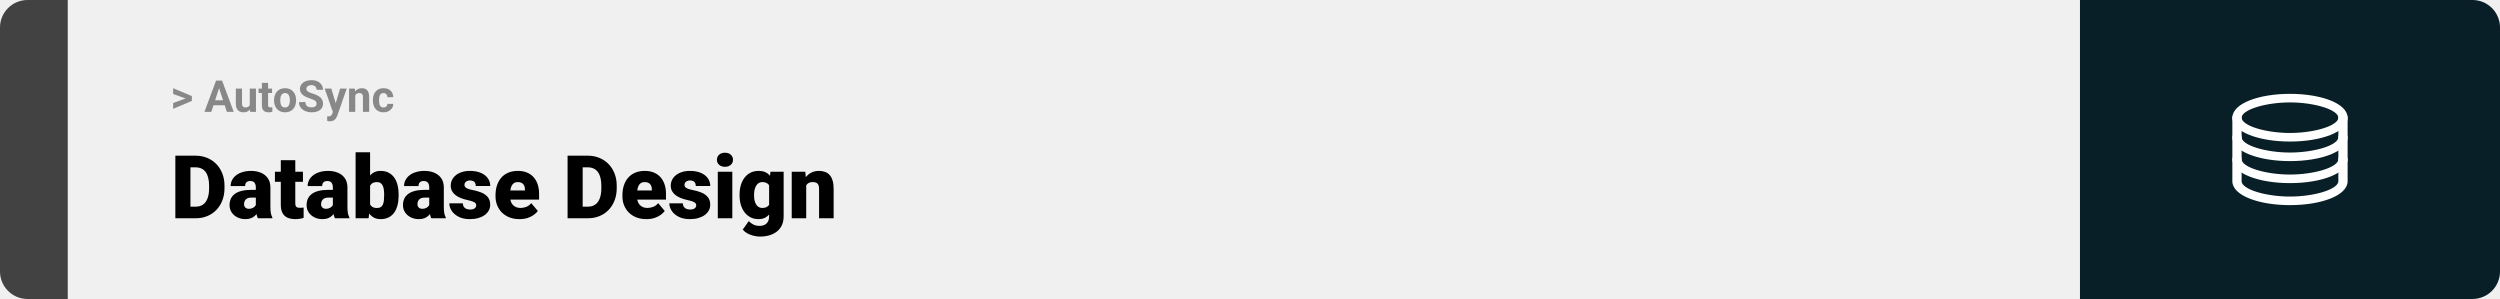
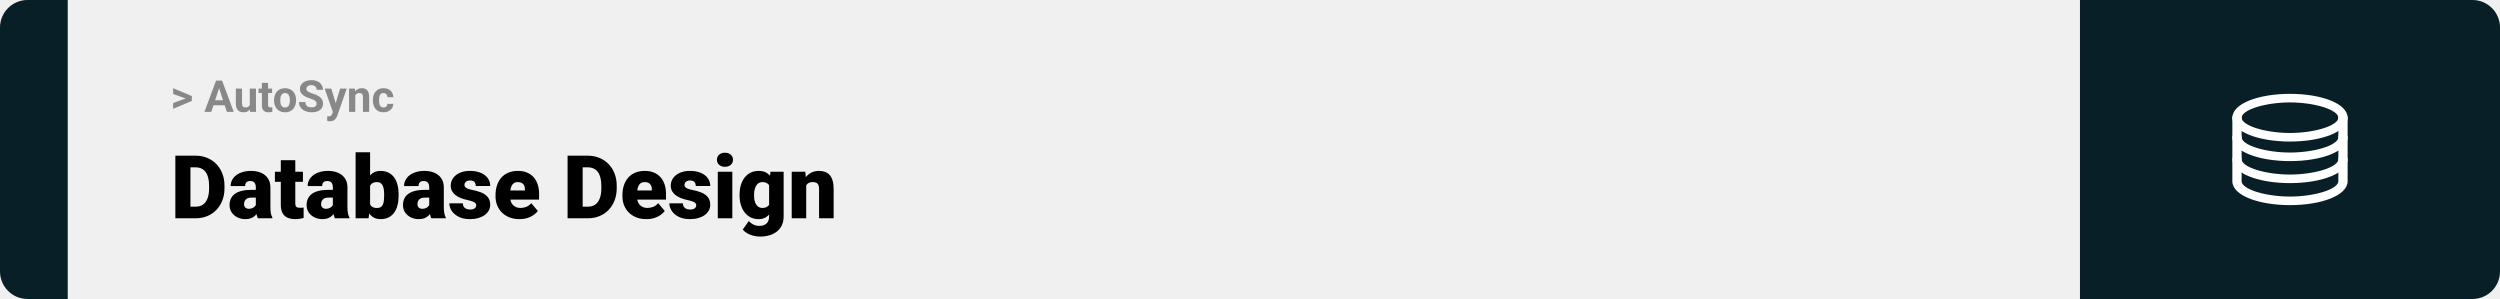
<svg xmlns="http://www.w3.org/2000/svg" width="1363" height="163" viewBox="0 0 1363 163" fill="none">
-   <path d="M0 15C0 6.716 6.716 0 15 0H37V163H15C6.716 163 0 156.284 0 148V15Z" fill="#424242" />
+   <path d="M0 15C0 6.716 6.716 0 15 0H37V163H15C6.716 163 0 156.284 0 148V15Z" fill="#091F27" />
  <rect width="1097" height="163" transform="translate(37)" fill="#F0F0F0" />
  <path d="M101.906 53.922L94.394 51.238V48.086L104.602 52.375V54.637L101.906 53.922ZM94.394 56.172L101.918 53.43L104.602 52.785V55.035L94.394 59.324V56.172ZM119.836 46.855L115.195 61H111.457L117.797 43.938H120.176L119.836 46.855ZM123.691 61L119.039 46.855L118.664 43.938H121.066L127.441 61H123.691ZM123.48 54.648V57.402H114.469V54.648H123.48ZM136.172 57.965V48.32H139.547V61H136.371L136.172 57.965ZM136.547 55.363L137.543 55.34C137.543 56.184 137.445 56.969 137.25 57.695C137.055 58.414 136.762 59.039 136.371 59.57C135.98 60.094 135.488 60.504 134.895 60.801C134.301 61.09 133.602 61.234 132.797 61.234C132.18 61.234 131.609 61.148 131.086 60.977C130.57 60.797 130.125 60.52 129.75 60.145C129.383 59.762 129.094 59.273 128.883 58.68C128.68 58.078 128.578 57.355 128.578 56.512V48.32H131.953V56.535C131.953 56.91 131.996 57.227 132.082 57.484C132.176 57.742 132.305 57.953 132.469 58.117C132.633 58.281 132.824 58.398 133.043 58.469C133.27 58.539 133.52 58.574 133.793 58.574C134.488 58.574 135.035 58.434 135.434 58.152C135.84 57.871 136.125 57.488 136.289 57.004C136.461 56.512 136.547 55.965 136.547 55.363ZM148.336 48.32V50.711H140.953V48.32H148.336ZM142.781 45.191H146.156V57.18C146.156 57.547 146.203 57.828 146.297 58.023C146.398 58.219 146.547 58.355 146.742 58.434C146.938 58.504 147.184 58.539 147.48 58.539C147.691 58.539 147.879 58.531 148.043 58.516C148.215 58.492 148.359 58.469 148.477 58.445L148.488 60.93C148.199 61.023 147.887 61.098 147.551 61.152C147.215 61.207 146.844 61.234 146.438 61.234C145.695 61.234 145.047 61.113 144.492 60.871C143.945 60.621 143.523 60.223 143.227 59.676C142.93 59.129 142.781 58.41 142.781 57.52V45.191ZM149.414 54.789V54.543C149.414 53.613 149.547 52.758 149.812 51.977C150.078 51.188 150.465 50.504 150.973 49.926C151.48 49.348 152.105 48.898 152.848 48.578C153.59 48.25 154.441 48.086 155.402 48.086C156.363 48.086 157.219 48.25 157.969 48.578C158.719 48.898 159.348 49.348 159.855 49.926C160.371 50.504 160.762 51.188 161.027 51.977C161.293 52.758 161.426 53.613 161.426 54.543V54.789C161.426 55.711 161.293 56.566 161.027 57.355C160.762 58.137 160.371 58.82 159.855 59.406C159.348 59.984 158.723 60.434 157.98 60.754C157.238 61.074 156.387 61.234 155.426 61.234C154.465 61.234 153.609 61.074 152.859 60.754C152.117 60.434 151.488 59.984 150.973 59.406C150.465 58.82 150.078 58.137 149.812 57.355C149.547 56.566 149.414 55.711 149.414 54.789ZM152.789 54.543V54.789C152.789 55.32 152.836 55.816 152.93 56.277C153.023 56.738 153.172 57.145 153.375 57.496C153.586 57.84 153.859 58.109 154.195 58.305C154.531 58.5 154.941 58.598 155.426 58.598C155.895 58.598 156.297 58.5 156.633 58.305C156.969 58.109 157.238 57.84 157.441 57.496C157.645 57.145 157.793 56.738 157.887 56.277C157.988 55.816 158.039 55.32 158.039 54.789V54.543C158.039 54.027 157.988 53.543 157.887 53.09C157.793 52.629 157.641 52.223 157.43 51.871C157.227 51.512 156.957 51.23 156.621 51.027C156.285 50.824 155.879 50.723 155.402 50.723C154.926 50.723 154.52 50.824 154.184 51.027C153.855 51.23 153.586 51.512 153.375 51.871C153.172 52.223 153.023 52.629 152.93 53.09C152.836 53.543 152.789 54.027 152.789 54.543ZM172.594 56.535C172.594 56.23 172.547 55.957 172.453 55.715C172.367 55.465 172.203 55.238 171.961 55.035C171.719 54.824 171.379 54.617 170.941 54.414C170.504 54.211 169.938 54 169.242 53.781C168.469 53.531 167.734 53.25 167.039 52.938C166.352 52.625 165.742 52.262 165.211 51.848C164.688 51.426 164.273 50.938 163.969 50.383C163.672 49.828 163.523 49.184 163.523 48.449C163.523 47.738 163.68 47.094 163.992 46.516C164.305 45.93 164.742 45.43 165.305 45.016C165.867 44.594 166.531 44.27 167.297 44.043C168.07 43.816 168.918 43.703 169.84 43.703C171.098 43.703 172.195 43.93 173.133 44.383C174.07 44.836 174.797 45.457 175.312 46.246C175.836 47.035 176.098 47.938 176.098 48.953H172.605C172.605 48.453 172.5 48.016 172.289 47.641C172.086 47.258 171.773 46.957 171.352 46.738C170.938 46.52 170.414 46.41 169.781 46.41C169.172 46.41 168.664 46.504 168.258 46.691C167.852 46.871 167.547 47.117 167.344 47.43C167.141 47.734 167.039 48.078 167.039 48.461C167.039 48.75 167.109 49.012 167.25 49.246C167.398 49.48 167.617 49.699 167.906 49.902C168.195 50.105 168.551 50.297 168.973 50.477C169.395 50.656 169.883 50.832 170.438 51.004C171.367 51.285 172.184 51.602 172.887 51.953C173.598 52.305 174.191 52.699 174.668 53.137C175.145 53.574 175.504 54.07 175.746 54.625C175.988 55.18 176.109 55.809 176.109 56.512C176.109 57.254 175.965 57.918 175.676 58.504C175.387 59.09 174.969 59.586 174.422 59.992C173.875 60.398 173.223 60.707 172.465 60.918C171.707 61.129 170.859 61.234 169.922 61.234C169.078 61.234 168.246 61.125 167.426 60.906C166.605 60.68 165.859 60.34 165.188 59.887C164.523 59.434 163.992 58.855 163.594 58.152C163.195 57.449 162.996 56.617 162.996 55.656H166.523C166.523 56.188 166.605 56.637 166.77 57.004C166.934 57.371 167.164 57.668 167.461 57.895C167.766 58.121 168.125 58.285 168.539 58.387C168.961 58.488 169.422 58.539 169.922 58.539C170.531 58.539 171.031 58.453 171.422 58.281C171.82 58.109 172.113 57.871 172.301 57.566C172.496 57.262 172.594 56.918 172.594 56.535ZM182.051 59.57L185.414 48.32H189.035L183.938 62.91C183.828 63.23 183.68 63.574 183.492 63.941C183.312 64.309 183.066 64.656 182.754 64.984C182.449 65.32 182.062 65.594 181.594 65.805C181.133 66.016 180.566 66.121 179.895 66.121C179.574 66.121 179.312 66.102 179.109 66.062C178.906 66.023 178.664 65.969 178.383 65.898V63.426C178.469 63.426 178.559 63.426 178.652 63.426C178.746 63.434 178.836 63.438 178.922 63.438C179.367 63.438 179.73 63.387 180.012 63.285C180.293 63.184 180.52 63.027 180.691 62.816C180.863 62.613 181 62.348 181.102 62.02L182.051 59.57ZM180.645 48.32L183.398 57.508L183.879 61.082L181.582 61.328L177.023 48.32H180.645ZM193.688 51.027V61H190.312V48.32H193.477L193.688 51.027ZM193.195 54.215H192.281C192.281 53.277 192.402 52.434 192.645 51.684C192.887 50.926 193.227 50.281 193.664 49.75C194.102 49.211 194.621 48.801 195.223 48.52C195.832 48.23 196.512 48.086 197.262 48.086C197.855 48.086 198.398 48.172 198.891 48.344C199.383 48.516 199.805 48.789 200.156 49.164C200.516 49.539 200.789 50.035 200.977 50.652C201.172 51.27 201.27 52.023 201.27 52.914V61H197.871V52.902C197.871 52.34 197.793 51.902 197.637 51.59C197.48 51.277 197.25 51.059 196.945 50.934C196.648 50.801 196.281 50.734 195.844 50.734C195.391 50.734 194.996 50.824 194.66 51.004C194.332 51.184 194.059 51.434 193.84 51.754C193.629 52.066 193.469 52.434 193.359 52.855C193.25 53.277 193.195 53.73 193.195 54.215ZM209.074 58.598C209.488 58.598 209.855 58.52 210.176 58.363C210.496 58.199 210.746 57.973 210.926 57.684C211.113 57.387 211.211 57.039 211.219 56.641H214.395C214.387 57.531 214.148 58.324 213.68 59.02C213.211 59.707 212.582 60.25 211.793 60.648C211.004 61.039 210.121 61.234 209.145 61.234C208.16 61.234 207.301 61.07 206.566 60.742C205.84 60.414 205.234 59.961 204.75 59.383C204.266 58.797 203.902 58.117 203.66 57.344C203.418 56.562 203.297 55.727 203.297 54.836V54.496C203.297 53.598 203.418 52.762 203.66 51.988C203.902 51.207 204.266 50.527 204.75 49.949C205.234 49.363 205.84 48.906 206.566 48.578C207.293 48.25 208.145 48.086 209.121 48.086C210.16 48.086 211.07 48.285 211.852 48.684C212.641 49.082 213.258 49.652 213.703 50.395C214.156 51.129 214.387 52 214.395 53.008H211.219C211.211 52.586 211.121 52.203 210.949 51.859C210.785 51.516 210.543 51.242 210.223 51.039C209.91 50.828 209.523 50.723 209.062 50.723C208.57 50.723 208.168 50.828 207.855 51.039C207.543 51.242 207.301 51.523 207.129 51.883C206.957 52.234 206.836 52.637 206.766 53.09C206.703 53.535 206.672 54.004 206.672 54.496V54.836C206.672 55.328 206.703 55.801 206.766 56.254C206.828 56.707 206.945 57.109 207.117 57.461C207.297 57.812 207.543 58.09 207.855 58.293C208.168 58.496 208.574 58.598 209.074 58.598Z" fill="#888888" />
  <path d="M106.688 119H99.117L99.164 112.672H106.688C108.25 112.672 109.57 112.297 110.648 111.547C111.742 110.797 112.57 109.68 113.133 108.195C113.711 106.695 114 104.852 114 102.664V101.188C114 99.547 113.836 98.109 113.508 96.875C113.195 95.625 112.727 94.586 112.102 93.758C111.477 92.914 110.695 92.281 109.758 91.859C108.836 91.438 107.773 91.227 106.57 91.227H98.977V84.875H106.57C108.883 84.875 111 85.273 112.922 86.07C114.859 86.852 116.531 87.977 117.938 89.445C119.359 90.898 120.453 92.625 121.219 94.625C122 96.609 122.391 98.812 122.391 101.234V102.664C122.391 105.07 122 107.273 121.219 109.273C120.453 111.273 119.367 113 117.961 114.453C116.555 115.906 114.891 117.031 112.969 117.828C111.062 118.609 108.969 119 106.688 119ZM103.828 84.875V119H95.602V84.875H103.828ZM139.477 112.625V102.172C139.477 101.453 139.375 100.836 139.172 100.32C138.969 99.805 138.648 99.406 138.211 99.125C137.773 98.828 137.188 98.68 136.453 98.68C135.859 98.68 135.352 98.781 134.93 98.984C134.508 99.188 134.188 99.492 133.969 99.898C133.75 100.305 133.641 100.82 133.641 101.445H125.742C125.742 100.273 126 99.188 126.516 98.188C127.047 97.172 127.797 96.289 128.766 95.539C129.75 94.789 130.922 94.211 132.281 93.805C133.656 93.383 135.188 93.172 136.875 93.172C138.891 93.172 140.688 93.508 142.266 94.18C143.859 94.852 145.117 95.859 146.039 97.203C146.961 98.531 147.422 100.203 147.422 102.219V112.602C147.422 114.258 147.516 115.516 147.703 116.375C147.891 117.219 148.156 117.961 148.5 118.602V119H140.578C140.203 118.219 139.922 117.266 139.734 116.141C139.562 115 139.477 113.828 139.477 112.625ZM140.438 103.508L140.484 107.727H136.992C136.258 107.727 135.633 107.828 135.117 108.031C134.617 108.234 134.211 108.516 133.898 108.875C133.602 109.219 133.383 109.609 133.242 110.047C133.117 110.484 133.055 110.945 133.055 111.43C133.055 111.898 133.164 112.32 133.383 112.695C133.617 113.055 133.93 113.336 134.32 113.539C134.711 113.742 135.148 113.844 135.633 113.844C136.508 113.844 137.25 113.68 137.859 113.352C138.484 113.008 138.961 112.594 139.289 112.109C139.617 111.625 139.781 111.172 139.781 110.75L141.516 113.984C141.203 114.609 140.844 115.242 140.438 115.883C140.047 116.523 139.555 117.117 138.961 117.664C138.383 118.195 137.672 118.633 136.828 118.977C135.984 119.305 134.961 119.469 133.758 119.469C132.195 119.469 130.758 119.148 129.445 118.508C128.148 117.867 127.109 116.977 126.328 115.836C125.547 114.68 125.156 113.352 125.156 111.852C125.156 110.539 125.391 109.367 125.859 108.336C126.344 107.305 127.07 106.43 128.039 105.711C129.008 104.992 130.242 104.445 131.742 104.07C133.242 103.695 135.008 103.508 137.039 103.508H140.438ZM165.164 93.641V99.125H149.883V93.641H165.164ZM153.094 87.336H160.992V110.727C160.992 111.398 161.07 111.922 161.227 112.297C161.383 112.656 161.648 112.914 162.023 113.07C162.414 113.211 162.93 113.281 163.57 113.281C164.023 113.281 164.398 113.273 164.695 113.258C164.992 113.227 165.273 113.188 165.539 113.141V118.789C164.867 119.008 164.164 119.172 163.43 119.281C162.695 119.406 161.914 119.469 161.086 119.469C159.398 119.469 157.953 119.203 156.75 118.672C155.562 118.141 154.656 117.305 154.031 116.164C153.406 115.023 153.094 113.539 153.094 111.711V87.336ZM181.477 112.625V102.172C181.477 101.453 181.375 100.836 181.172 100.32C180.969 99.805 180.648 99.406 180.211 99.125C179.773 98.828 179.188 98.68 178.453 98.68C177.859 98.68 177.352 98.781 176.93 98.984C176.508 99.188 176.188 99.492 175.969 99.898C175.75 100.305 175.641 100.82 175.641 101.445H167.742C167.742 100.273 168 99.188 168.516 98.188C169.047 97.172 169.797 96.289 170.766 95.539C171.75 94.789 172.922 94.211 174.281 93.805C175.656 93.383 177.188 93.172 178.875 93.172C180.891 93.172 182.688 93.508 184.266 94.18C185.859 94.852 187.117 95.859 188.039 97.203C188.961 98.531 189.422 100.203 189.422 102.219V112.602C189.422 114.258 189.516 115.516 189.703 116.375C189.891 117.219 190.156 117.961 190.5 118.602V119H182.578C182.203 118.219 181.922 117.266 181.734 116.141C181.562 115 181.477 113.828 181.477 112.625ZM182.438 103.508L182.484 107.727H178.992C178.258 107.727 177.633 107.828 177.117 108.031C176.617 108.234 176.211 108.516 175.898 108.875C175.602 109.219 175.383 109.609 175.242 110.047C175.117 110.484 175.055 110.945 175.055 111.43C175.055 111.898 175.164 112.32 175.383 112.695C175.617 113.055 175.93 113.336 176.32 113.539C176.711 113.742 177.148 113.844 177.633 113.844C178.508 113.844 179.25 113.68 179.859 113.352C180.484 113.008 180.961 112.594 181.289 112.109C181.617 111.625 181.781 111.172 181.781 110.75L183.516 113.984C183.203 114.609 182.844 115.242 182.438 115.883C182.047 116.523 181.555 117.117 180.961 117.664C180.383 118.195 179.672 118.633 178.828 118.977C177.984 119.305 176.961 119.469 175.758 119.469C174.195 119.469 172.758 119.148 171.445 118.508C170.148 117.867 169.109 116.977 168.328 115.836C167.547 114.68 167.156 113.352 167.156 111.852C167.156 110.539 167.391 109.367 167.859 108.336C168.344 107.305 169.07 106.43 170.039 105.711C171.008 104.992 172.242 104.445 173.742 104.07C175.242 103.695 177.008 103.508 179.039 103.508H182.438ZM193.875 83H201.773V112.766L200.953 119H193.875V83ZM217.336 106.039V106.531C217.336 108.453 217.141 110.203 216.75 111.781C216.359 113.359 215.758 114.727 214.945 115.883C214.133 117.023 213.109 117.906 211.875 118.531C210.641 119.156 209.18 119.469 207.492 119.469C205.961 119.469 204.648 119.141 203.555 118.484C202.461 117.812 201.547 116.891 200.812 115.719C200.078 114.531 199.484 113.164 199.031 111.617C198.578 110.055 198.219 108.383 197.953 106.602V106.016C198.219 104.25 198.578 102.594 199.031 101.047C199.484 99.484 200.078 98.117 200.812 96.945C201.547 95.758 202.453 94.836 203.531 94.18C204.625 93.508 205.93 93.172 207.445 93.172C209.148 93.172 210.617 93.492 211.852 94.133C213.102 94.773 214.133 95.672 214.945 96.828C215.758 97.984 216.359 99.344 216.75 100.906C217.141 102.469 217.336 104.18 217.336 106.039ZM209.438 106.531V106.039C209.438 105.117 209.383 104.25 209.273 103.438C209.164 102.625 208.969 101.906 208.688 101.281C208.406 100.656 208.008 100.164 207.492 99.805C206.977 99.445 206.305 99.266 205.477 99.266C204.633 99.266 203.922 99.406 203.344 99.688C202.781 99.969 202.328 100.375 201.984 100.906C201.656 101.422 201.422 102.062 201.281 102.828C201.141 103.578 201.078 104.43 201.094 105.383V107.234C201.062 108.531 201.18 109.641 201.445 110.562C201.711 111.484 202.172 112.188 202.828 112.672C203.484 113.156 204.383 113.398 205.523 113.398C206.367 113.398 207.047 113.234 207.562 112.906C208.094 112.578 208.492 112.109 208.758 111.5C209.023 110.891 209.203 110.164 209.297 109.32C209.391 108.477 209.438 107.547 209.438 106.531ZM234.023 112.625V102.172C234.023 101.453 233.922 100.836 233.719 100.32C233.516 99.805 233.195 99.406 232.758 99.125C232.32 98.828 231.734 98.68 231 98.68C230.406 98.68 229.898 98.781 229.477 98.984C229.055 99.188 228.734 99.492 228.516 99.898C228.297 100.305 228.188 100.82 228.188 101.445H220.289C220.289 100.273 220.547 99.188 221.062 98.188C221.594 97.172 222.344 96.289 223.312 95.539C224.297 94.789 225.469 94.211 226.828 93.805C228.203 93.383 229.734 93.172 231.422 93.172C233.438 93.172 235.234 93.508 236.812 94.18C238.406 94.852 239.664 95.859 240.586 97.203C241.508 98.531 241.969 100.203 241.969 102.219V112.602C241.969 114.258 242.062 115.516 242.25 116.375C242.438 117.219 242.703 117.961 243.047 118.602V119H235.125C234.75 118.219 234.469 117.266 234.281 116.141C234.109 115 234.023 113.828 234.023 112.625ZM234.984 103.508L235.031 107.727H231.539C230.805 107.727 230.18 107.828 229.664 108.031C229.164 108.234 228.758 108.516 228.445 108.875C228.148 109.219 227.93 109.609 227.789 110.047C227.664 110.484 227.602 110.945 227.602 111.43C227.602 111.898 227.711 112.32 227.93 112.695C228.164 113.055 228.477 113.336 228.867 113.539C229.258 113.742 229.695 113.844 230.18 113.844C231.055 113.844 231.797 113.68 232.406 113.352C233.031 113.008 233.508 112.594 233.836 112.109C234.164 111.625 234.328 111.172 234.328 110.75L236.062 113.984C235.75 114.609 235.391 115.242 234.984 115.883C234.594 116.523 234.102 117.117 233.508 117.664C232.93 118.195 232.219 118.633 231.375 118.977C230.531 119.305 229.508 119.469 228.305 119.469C226.742 119.469 225.305 119.148 223.992 118.508C222.695 117.867 221.656 116.977 220.875 115.836C220.094 114.68 219.703 113.352 219.703 111.852C219.703 110.539 219.938 109.367 220.406 108.336C220.891 107.305 221.617 106.43 222.586 105.711C223.555 104.992 224.789 104.445 226.289 104.07C227.789 103.695 229.555 103.508 231.586 103.508H234.984ZM259.641 111.875C259.641 111.438 259.492 111.062 259.195 110.75C258.914 110.422 258.414 110.125 257.695 109.859C256.977 109.578 255.969 109.297 254.672 109.016C253.438 108.75 252.273 108.398 251.18 107.961C250.102 107.523 249.156 106.992 248.344 106.367C247.531 105.742 246.891 105 246.422 104.141C245.969 103.281 245.742 102.297 245.742 101.188C245.742 100.109 245.969 99.094 246.422 98.141C246.891 97.172 247.57 96.32 248.461 95.586C249.367 94.836 250.469 94.25 251.766 93.828C253.062 93.391 254.539 93.172 256.195 93.172C258.477 93.172 260.445 93.523 262.102 94.227C263.758 94.914 265.031 95.883 265.922 97.133C266.828 98.367 267.281 99.797 267.281 101.422H259.383C259.383 100.781 259.273 100.234 259.055 99.781C258.852 99.328 258.516 98.984 258.047 98.75C257.578 98.5 256.953 98.375 256.172 98.375C255.625 98.375 255.125 98.477 254.672 98.68C254.234 98.883 253.883 99.164 253.617 99.523C253.352 99.883 253.219 100.305 253.219 100.789C253.219 101.133 253.297 101.445 253.453 101.727C253.625 101.992 253.883 102.242 254.227 102.477C254.57 102.695 255.008 102.898 255.539 103.086C256.07 103.258 256.711 103.414 257.461 103.555C259.164 103.867 260.758 104.312 262.242 104.891C263.727 105.469 264.93 106.289 265.852 107.352C266.789 108.414 267.258 109.844 267.258 111.641C267.258 112.766 267 113.805 266.484 114.758C265.969 115.695 265.227 116.523 264.258 117.242C263.289 117.945 262.125 118.492 260.766 118.883C259.406 119.273 257.875 119.469 256.172 119.469C253.75 119.469 251.703 119.039 250.031 118.18C248.359 117.305 247.094 116.211 246.234 114.898C245.391 113.57 244.969 112.227 244.969 110.867H252.328C252.359 111.648 252.547 112.289 252.891 112.789C253.25 113.289 253.727 113.656 254.32 113.891C254.914 114.125 255.602 114.242 256.383 114.242C257.102 114.242 257.695 114.141 258.164 113.938C258.648 113.734 259.016 113.461 259.266 113.117C259.516 112.758 259.641 112.344 259.641 111.875ZM283.242 119.469C281.18 119.469 279.336 119.148 277.711 118.508C276.086 117.852 274.711 116.953 273.586 115.812C272.477 114.672 271.625 113.359 271.031 111.875C270.453 110.391 270.164 108.82 270.164 107.164V106.273C270.164 104.414 270.422 102.695 270.938 101.117C271.453 99.523 272.219 98.133 273.234 96.945C274.25 95.758 275.523 94.836 277.055 94.18C278.586 93.508 280.367 93.172 282.398 93.172C284.195 93.172 285.805 93.461 287.227 94.039C288.648 94.617 289.852 95.445 290.836 96.523C291.836 97.602 292.594 98.906 293.109 100.438C293.641 101.969 293.906 103.688 293.906 105.594V108.805H273.188V103.859H286.195V103.25C286.211 102.406 286.062 101.688 285.75 101.094C285.453 100.5 285.016 100.047 284.438 99.734C283.859 99.422 283.156 99.266 282.328 99.266C281.469 99.266 280.758 99.453 280.195 99.828C279.648 100.203 279.219 100.719 278.906 101.375C278.609 102.016 278.398 102.758 278.273 103.602C278.148 104.445 278.086 105.336 278.086 106.273V107.164C278.086 108.102 278.211 108.953 278.461 109.719C278.727 110.484 279.102 111.141 279.586 111.688C280.086 112.219 280.68 112.633 281.367 112.93C282.07 113.227 282.867 113.375 283.758 113.375C284.836 113.375 285.898 113.172 286.945 112.766C287.992 112.359 288.891 111.688 289.641 110.75L293.227 115.016C292.711 115.75 291.977 116.461 291.023 117.148C290.086 117.836 288.961 118.398 287.648 118.836C286.336 119.258 284.867 119.469 283.242 119.469ZM320.531 119H312.961L313.008 112.672H320.531C322.094 112.672 323.414 112.297 324.492 111.547C325.586 110.797 326.414 109.68 326.977 108.195C327.555 106.695 327.844 104.852 327.844 102.664V101.188C327.844 99.547 327.68 98.109 327.352 96.875C327.039 95.625 326.57 94.586 325.945 93.758C325.32 92.914 324.539 92.281 323.602 91.859C322.68 91.438 321.617 91.227 320.414 91.227H312.82V84.875H320.414C322.727 84.875 324.844 85.273 326.766 86.07C328.703 86.852 330.375 87.977 331.781 89.445C333.203 90.898 334.297 92.625 335.062 94.625C335.844 96.609 336.234 98.812 336.234 101.234V102.664C336.234 105.07 335.844 107.273 335.062 109.273C334.297 111.273 333.211 113 331.805 114.453C330.398 115.906 328.734 117.031 326.812 117.828C324.906 118.609 322.812 119 320.531 119ZM317.672 84.875V119H309.445V84.875H317.672ZM352.43 119.469C350.367 119.469 348.523 119.148 346.898 118.508C345.273 117.852 343.898 116.953 342.773 115.812C341.664 114.672 340.812 113.359 340.219 111.875C339.641 110.391 339.352 108.82 339.352 107.164V106.273C339.352 104.414 339.609 102.695 340.125 101.117C340.641 99.523 341.406 98.133 342.422 96.945C343.438 95.758 344.711 94.836 346.242 94.18C347.773 93.508 349.555 93.172 351.586 93.172C353.383 93.172 354.992 93.461 356.414 94.039C357.836 94.617 359.039 95.445 360.023 96.523C361.023 97.602 361.781 98.906 362.297 100.438C362.828 101.969 363.094 103.688 363.094 105.594V108.805H342.375V103.859H355.383V103.25C355.398 102.406 355.25 101.688 354.938 101.094C354.641 100.5 354.203 100.047 353.625 99.734C353.047 99.422 352.344 99.266 351.516 99.266C350.656 99.266 349.945 99.453 349.383 99.828C348.836 100.203 348.406 100.719 348.094 101.375C347.797 102.016 347.586 102.758 347.461 103.602C347.336 104.445 347.273 105.336 347.273 106.273V107.164C347.273 108.102 347.398 108.953 347.648 109.719C347.914 110.484 348.289 111.141 348.773 111.688C349.273 112.219 349.867 112.633 350.555 112.93C351.258 113.227 352.055 113.375 352.945 113.375C354.023 113.375 355.086 113.172 356.133 112.766C357.18 112.359 358.078 111.688 358.828 110.75L362.414 115.016C361.898 115.75 361.164 116.461 360.211 117.148C359.273 117.836 358.148 118.398 356.836 118.836C355.523 119.258 354.055 119.469 352.43 119.469ZM379.594 111.875C379.594 111.438 379.445 111.062 379.148 110.75C378.867 110.422 378.367 110.125 377.648 109.859C376.93 109.578 375.922 109.297 374.625 109.016C373.391 108.75 372.227 108.398 371.133 107.961C370.055 107.523 369.109 106.992 368.297 106.367C367.484 105.742 366.844 105 366.375 104.141C365.922 103.281 365.695 102.297 365.695 101.188C365.695 100.109 365.922 99.094 366.375 98.141C366.844 97.172 367.523 96.32 368.414 95.586C369.32 94.836 370.422 94.25 371.719 93.828C373.016 93.391 374.492 93.172 376.148 93.172C378.43 93.172 380.398 93.523 382.055 94.227C383.711 94.914 384.984 95.883 385.875 97.133C386.781 98.367 387.234 99.797 387.234 101.422H379.336C379.336 100.781 379.227 100.234 379.008 99.781C378.805 99.328 378.469 98.984 378 98.75C377.531 98.5 376.906 98.375 376.125 98.375C375.578 98.375 375.078 98.477 374.625 98.68C374.188 98.883 373.836 99.164 373.57 99.523C373.305 99.883 373.172 100.305 373.172 100.789C373.172 101.133 373.25 101.445 373.406 101.727C373.578 101.992 373.836 102.242 374.18 102.477C374.523 102.695 374.961 102.898 375.492 103.086C376.023 103.258 376.664 103.414 377.414 103.555C379.117 103.867 380.711 104.312 382.195 104.891C383.68 105.469 384.883 106.289 385.805 107.352C386.742 108.414 387.211 109.844 387.211 111.641C387.211 112.766 386.953 113.805 386.438 114.758C385.922 115.695 385.18 116.523 384.211 117.242C383.242 117.945 382.078 118.492 380.719 118.883C379.359 119.273 377.828 119.469 376.125 119.469C373.703 119.469 371.656 119.039 369.984 118.18C368.312 117.305 367.047 116.211 366.188 114.898C365.344 113.57 364.922 112.227 364.922 110.867H372.281C372.312 111.648 372.5 112.289 372.844 112.789C373.203 113.289 373.68 113.656 374.273 113.891C374.867 114.125 375.555 114.242 376.336 114.242C377.055 114.242 377.648 114.141 378.117 113.938C378.602 113.734 378.969 113.461 379.219 113.117C379.469 112.758 379.594 112.344 379.594 111.875ZM399.258 93.641V119H391.336V93.641H399.258ZM390.867 87.102C390.867 85.977 391.273 85.055 392.086 84.336C392.898 83.617 393.953 83.258 395.25 83.258C396.547 83.258 397.602 83.617 398.414 84.336C399.227 85.055 399.633 85.977 399.633 87.102C399.633 88.227 399.227 89.148 398.414 89.867C397.602 90.586 396.547 90.945 395.25 90.945C393.953 90.945 392.898 90.586 392.086 89.867C391.273 89.148 390.867 88.227 390.867 87.102ZM420.07 93.641H427.242V118.016C427.242 120.359 426.703 122.344 425.625 123.969C424.547 125.609 423.039 126.852 421.102 127.695C419.18 128.555 416.93 128.984 414.352 128.984C413.211 128.984 412.047 128.836 410.859 128.539C409.672 128.258 408.562 127.836 407.531 127.273C406.5 126.711 405.633 126.016 404.93 125.188L408.234 120.547C408.875 121.266 409.68 121.875 410.648 122.375C411.617 122.891 412.758 123.148 414.07 123.148C415.211 123.148 416.164 122.945 416.93 122.539C417.711 122.133 418.305 121.539 418.711 120.758C419.117 119.992 419.32 119.062 419.32 117.969V99.641L420.07 93.641ZM403.219 106.625V106.133C403.219 104.211 403.453 102.461 403.922 100.883C404.406 99.289 405.094 97.922 405.984 96.781C406.891 95.625 407.984 94.734 409.266 94.109C410.547 93.484 411.992 93.172 413.602 93.172C415.336 93.172 416.758 93.508 417.867 94.18C418.992 94.836 419.891 95.758 420.562 96.945C421.25 98.133 421.781 99.523 422.156 101.117C422.547 102.695 422.875 104.398 423.141 106.227V106.812C422.875 108.531 422.508 110.156 422.039 111.688C421.586 113.203 420.992 114.547 420.258 115.719C419.523 116.891 418.602 117.812 417.492 118.484C416.398 119.141 415.086 119.469 413.555 119.469C411.961 119.469 410.523 119.148 409.242 118.508C407.977 117.867 406.891 116.969 405.984 115.812C405.094 114.656 404.406 113.297 403.922 111.734C403.453 110.172 403.219 108.469 403.219 106.625ZM411.117 106.133V106.625C411.117 107.578 411.203 108.461 411.375 109.273C411.562 110.086 411.844 110.805 412.219 111.43C412.594 112.039 413.055 112.516 413.602 112.859C414.164 113.203 414.82 113.375 415.57 113.375C416.711 113.375 417.633 113.133 418.336 112.648C419.039 112.164 419.547 111.477 419.859 110.586C420.172 109.695 420.305 108.648 420.258 107.445V105.594C420.289 104.562 420.219 103.656 420.047 102.875C419.875 102.078 419.602 101.414 419.227 100.883C418.867 100.352 418.383 99.953 417.773 99.688C417.18 99.406 416.461 99.266 415.617 99.266C414.883 99.266 414.234 99.438 413.672 99.781C413.109 100.125 412.641 100.609 412.266 101.234C411.891 101.844 411.602 102.57 411.398 103.414C411.211 104.242 411.117 105.148 411.117 106.133ZM439.547 99.055V119H431.648V93.641H439.055L439.547 99.055ZM438.609 105.453L436.758 105.5C436.758 103.562 436.992 101.836 437.461 100.32C437.93 98.789 438.594 97.492 439.453 96.43C440.312 95.367 441.336 94.562 442.523 94.016C443.727 93.453 445.062 93.172 446.531 93.172C447.703 93.172 448.773 93.344 449.742 93.688C450.727 94.031 451.57 94.586 452.273 95.352C452.992 96.117 453.539 97.133 453.914 98.398C454.305 99.648 454.5 101.195 454.5 103.039V119H446.555V103.016C446.555 102 446.414 101.227 446.133 100.695C445.852 100.148 445.445 99.773 444.914 99.57C444.383 99.367 443.734 99.266 442.969 99.266C442.156 99.266 441.469 99.422 440.906 99.734C440.344 100.047 439.891 100.484 439.547 101.047C439.219 101.594 438.977 102.242 438.82 102.992C438.68 103.742 438.609 104.562 438.609 105.453Z" fill="black" />
  <path d="M1134 0H1348C1356.28 0 1363 6.716 1363 15V148C1363 156.284 1356.28 163 1348 163H1134V0Z" fill="#091F27" />
  <path d="M1217.58 64.167C1217.58 66.028 1218.51 67.742 1220.09 69.243C1221.67 70.743 1223.94 72.062 1226.71 73.155C1232.26 75.343 1239.93 76.667 1248.5 76.667C1257.07 76.667 1264.74 75.343 1270.29 73.155C1273.06 72.062 1275.33 70.743 1276.91 69.243C1278.49 67.742 1279.42 66.028 1279.42 64.167C1279.42 62.305 1278.49 60.591 1276.91 59.09C1275.33 57.59 1273.06 56.271 1270.29 55.178C1264.74 52.99 1257.07 51.667 1248.5 51.667C1239.93 51.667 1232.26 52.99 1226.71 55.178C1223.94 56.271 1221.67 57.59 1220.09 59.09C1218.51 60.591 1217.58 62.305 1217.58 64.167ZM1221.62 64.167C1221.62 63.028 1222.37 61.888 1223.88 60.792C1225.37 59.704 1227.52 58.729 1230.11 57.914C1235.28 56.286 1242.07 55.333 1248.5 55.333C1254.93 55.333 1261.72 56.286 1266.89 57.914C1269.48 58.729 1271.63 59.704 1273.12 60.792C1274.63 61.888 1275.37 63.028 1275.37 64.167C1275.37 65.305 1274.63 66.445 1273.12 67.541C1271.63 68.629 1269.48 69.604 1266.89 70.419C1261.72 72.047 1254.93 73 1248.5 73C1242.07 73 1235.28 72.047 1230.11 70.419C1227.52 69.604 1225.37 68.629 1223.88 67.541C1222.37 66.445 1221.62 65.305 1221.62 64.167Z" fill="white" stroke="white" />
  <path d="M1217.58 74.833C1217.58 76.695 1218.51 78.409 1220.09 79.91C1221.67 81.41 1223.94 82.729 1226.71 83.822C1232.26 86.01 1239.93 87.333 1248.5 87.333C1257.07 87.333 1264.74 86.01 1270.29 83.822C1273.06 82.729 1275.33 81.41 1276.91 79.91C1278.49 78.409 1279.42 76.695 1279.42 74.833V64.167C1279.42 63.658 1279.19 63.185 1278.8 62.848C1278.42 62.513 1277.91 62.333 1277.4 62.333C1276.88 62.333 1276.37 62.513 1275.99 62.848C1275.61 63.185 1275.37 63.658 1275.37 64.167V74.833C1275.37 75.972 1274.63 77.112 1273.12 78.208C1271.63 79.296 1269.48 80.271 1266.89 81.086C1261.72 82.714 1254.93 83.667 1248.5 83.667C1242.07 83.667 1235.28 82.714 1230.11 81.086C1227.52 80.271 1225.37 79.296 1223.88 78.208C1222.37 77.112 1221.62 75.972 1221.62 74.833V64.167C1221.62 63.658 1221.39 63.185 1221.01 62.848C1220.63 62.513 1220.12 62.333 1219.6 62.333C1219.09 62.333 1218.58 62.513 1218.2 62.848C1217.81 63.185 1217.58 63.658 1217.58 64.167V74.833Z" fill="white" stroke="white" />
  <path d="M1217.58 86.833C1217.58 88.695 1218.51 90.409 1220.09 91.91C1221.67 93.409 1223.94 94.729 1226.71 95.822C1232.26 98.01 1239.93 99.333 1248.5 99.333C1257.07 99.333 1264.74 98.01 1270.29 95.822C1273.06 94.729 1275.33 93.409 1276.91 91.91C1278.49 90.409 1279.42 88.695 1279.42 86.833V74.833C1279.42 74.324 1279.19 73.852 1278.8 73.515C1278.42 73.179 1277.91 73 1277.4 73C1276.88 73 1276.37 73.179 1275.99 73.515C1275.61 73.852 1275.37 74.324 1275.37 74.833V86.833C1275.37 87.972 1274.63 89.112 1273.12 90.208C1271.63 91.296 1269.48 92.271 1266.89 93.086C1261.72 94.714 1254.93 95.667 1248.5 95.667C1242.07 95.667 1235.28 94.714 1230.11 93.086C1227.52 92.271 1225.37 91.296 1223.88 90.208C1222.37 89.112 1221.62 87.972 1221.62 86.833V74.833C1221.62 74.324 1221.39 73.852 1221.01 73.515C1220.63 73.179 1220.12 73 1219.6 73C1219.09 73 1218.58 73.179 1218.2 73.515C1217.81 73.852 1217.58 74.324 1217.58 74.833V86.833Z" fill="white" stroke="white" />
  <path d="M1217.58 98.833C1217.58 100.695 1218.51 102.409 1220.09 103.91C1221.67 105.41 1223.94 106.729 1226.71 107.822C1232.26 110.01 1239.93 111.333 1248.5 111.333C1257.07 111.333 1264.74 110.01 1270.29 107.822C1273.06 106.729 1275.33 105.41 1276.91 103.91C1278.49 102.409 1279.42 100.695 1279.42 98.833V86.833C1279.42 86.324 1279.19 85.852 1278.8 85.515C1278.42 85.179 1277.91 85 1277.4 85C1276.88 85 1276.37 85.179 1275.99 85.515C1275.61 85.852 1275.37 86.324 1275.37 86.833V98.833C1275.37 99.972 1274.63 101.112 1273.12 102.208C1271.63 103.296 1269.48 104.271 1266.89 105.086C1261.72 106.714 1254.93 107.667 1248.5 107.667C1242.07 107.667 1235.28 106.714 1230.11 105.086C1227.52 104.271 1225.37 103.296 1223.88 102.208C1222.37 101.112 1221.62 99.972 1221.62 98.833V86.833C1221.62 86.324 1221.39 85.852 1221.01 85.515C1220.63 85.179 1220.12 85 1219.6 85C1219.09 85 1218.58 85.179 1218.2 85.515C1217.81 85.852 1217.58 86.324 1217.58 86.833V98.833Z" fill="white" stroke="white" />
</svg>
